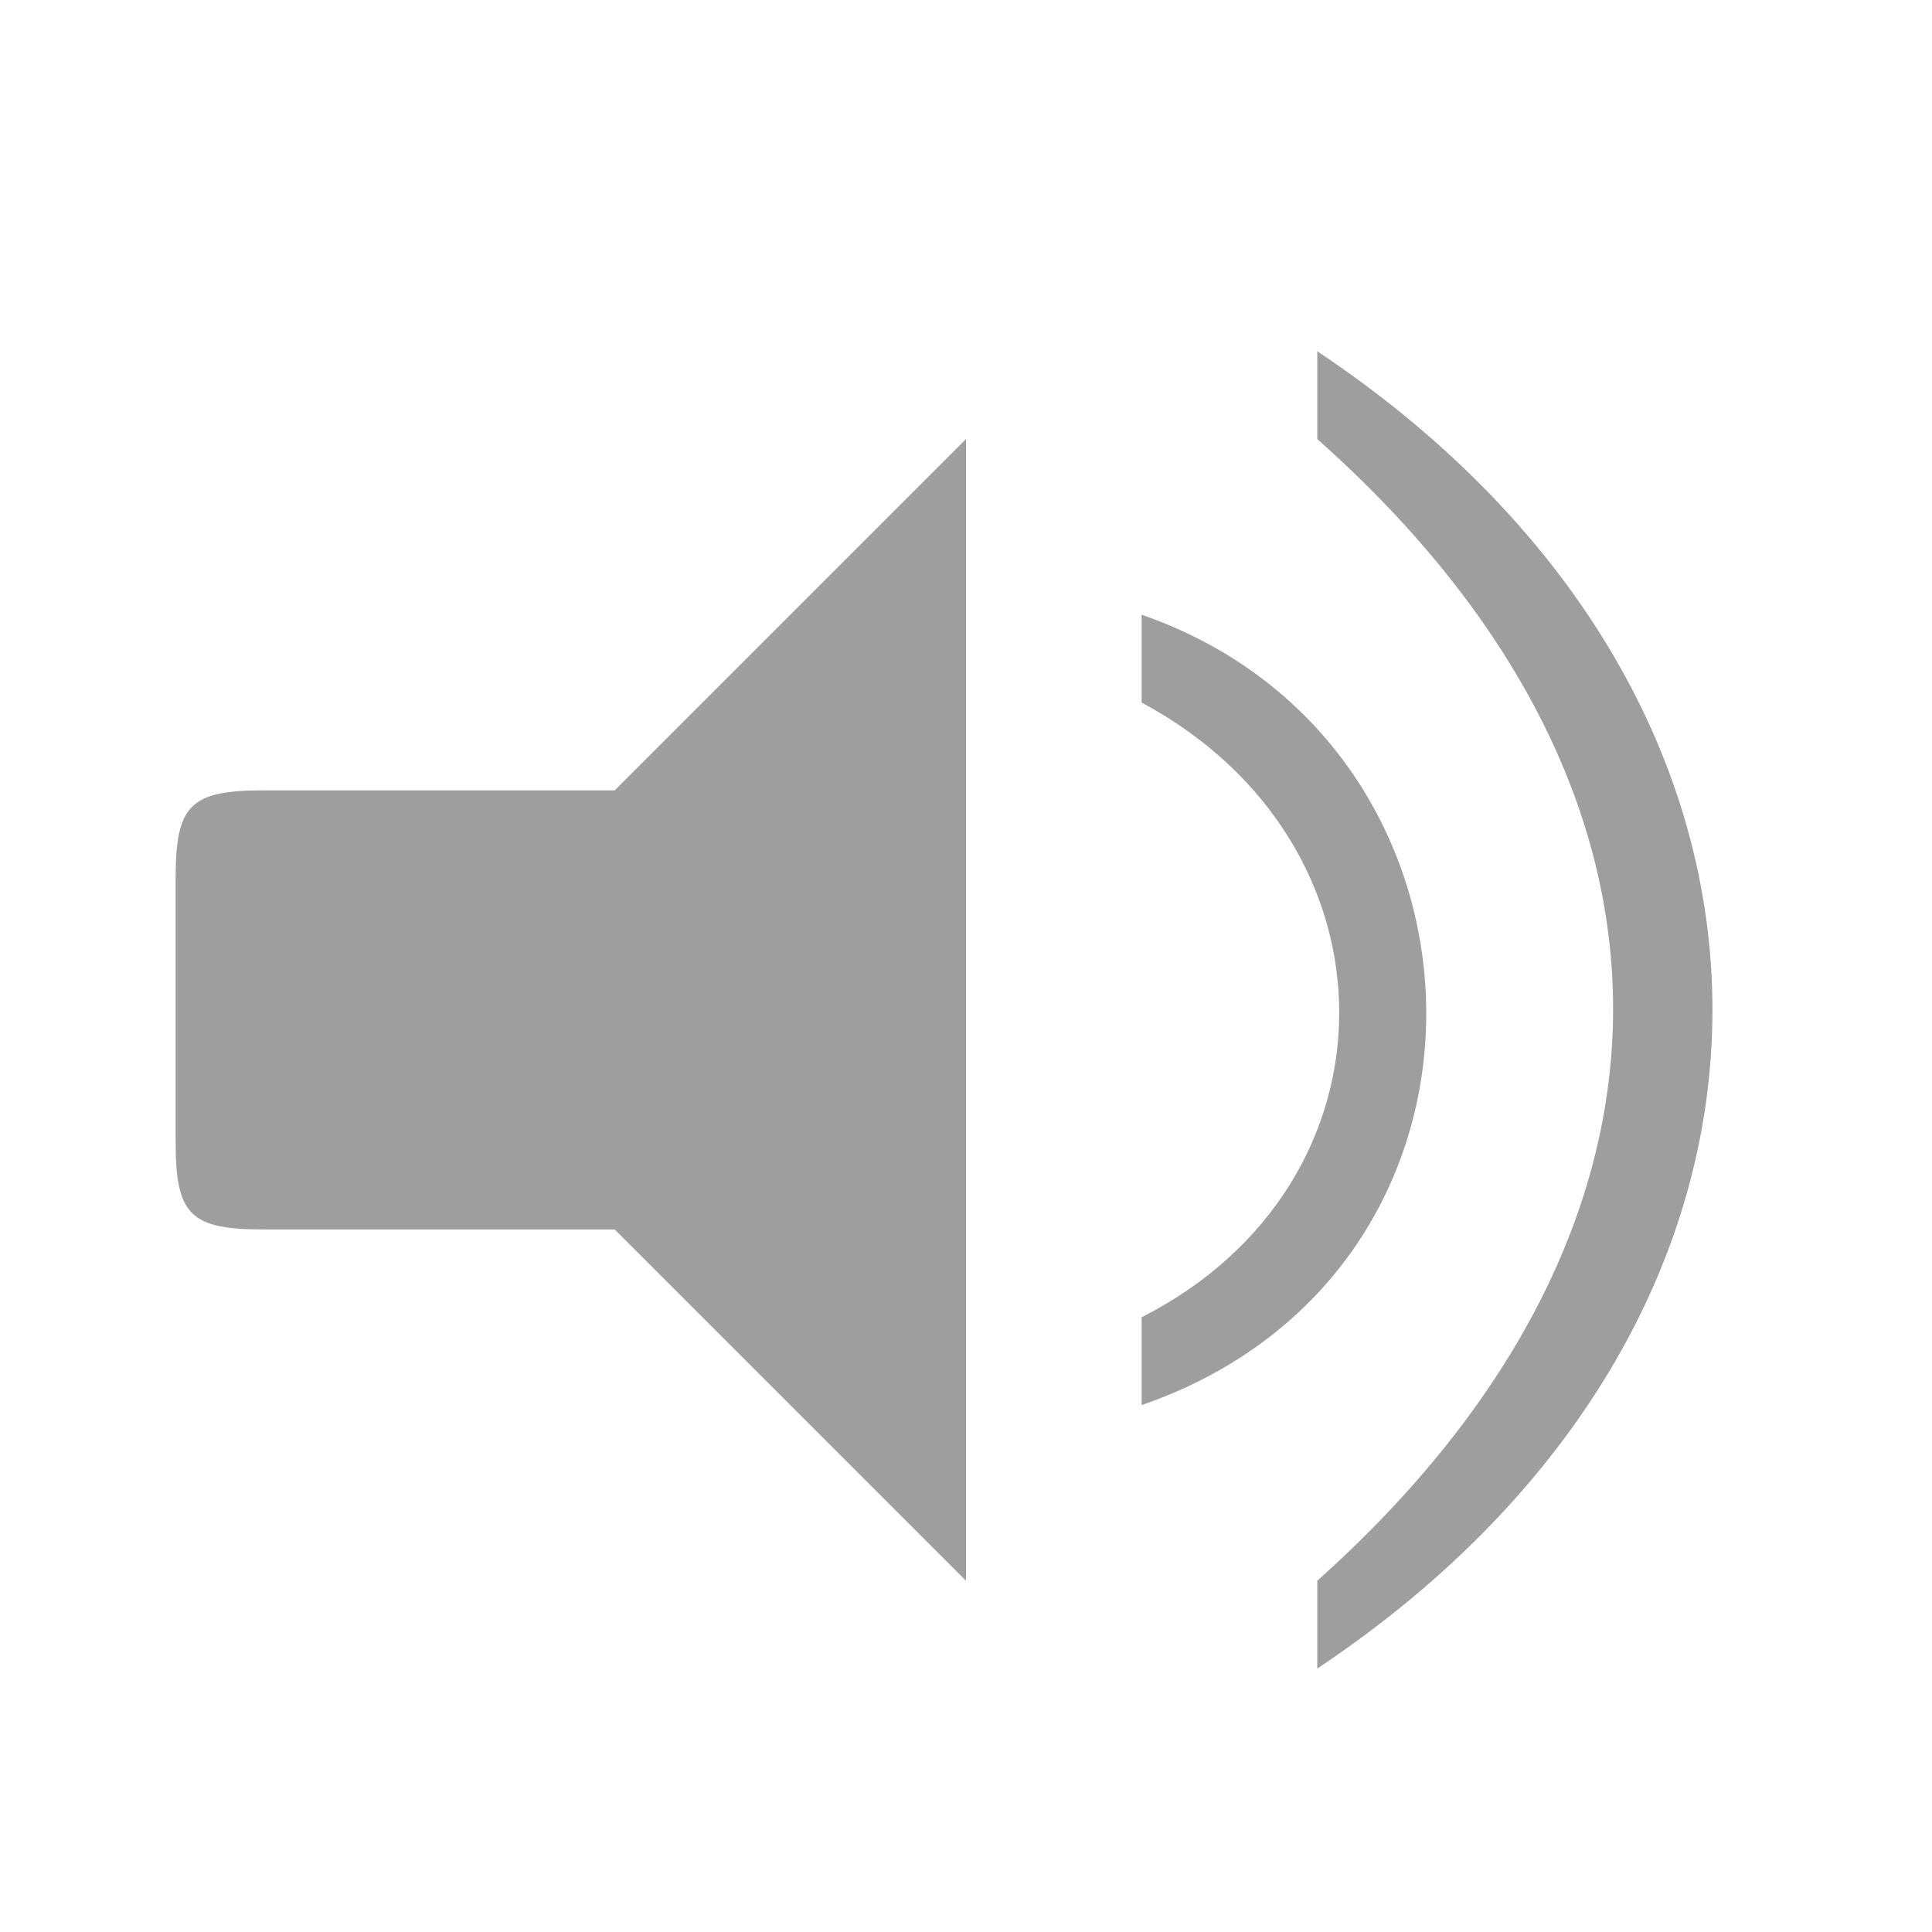
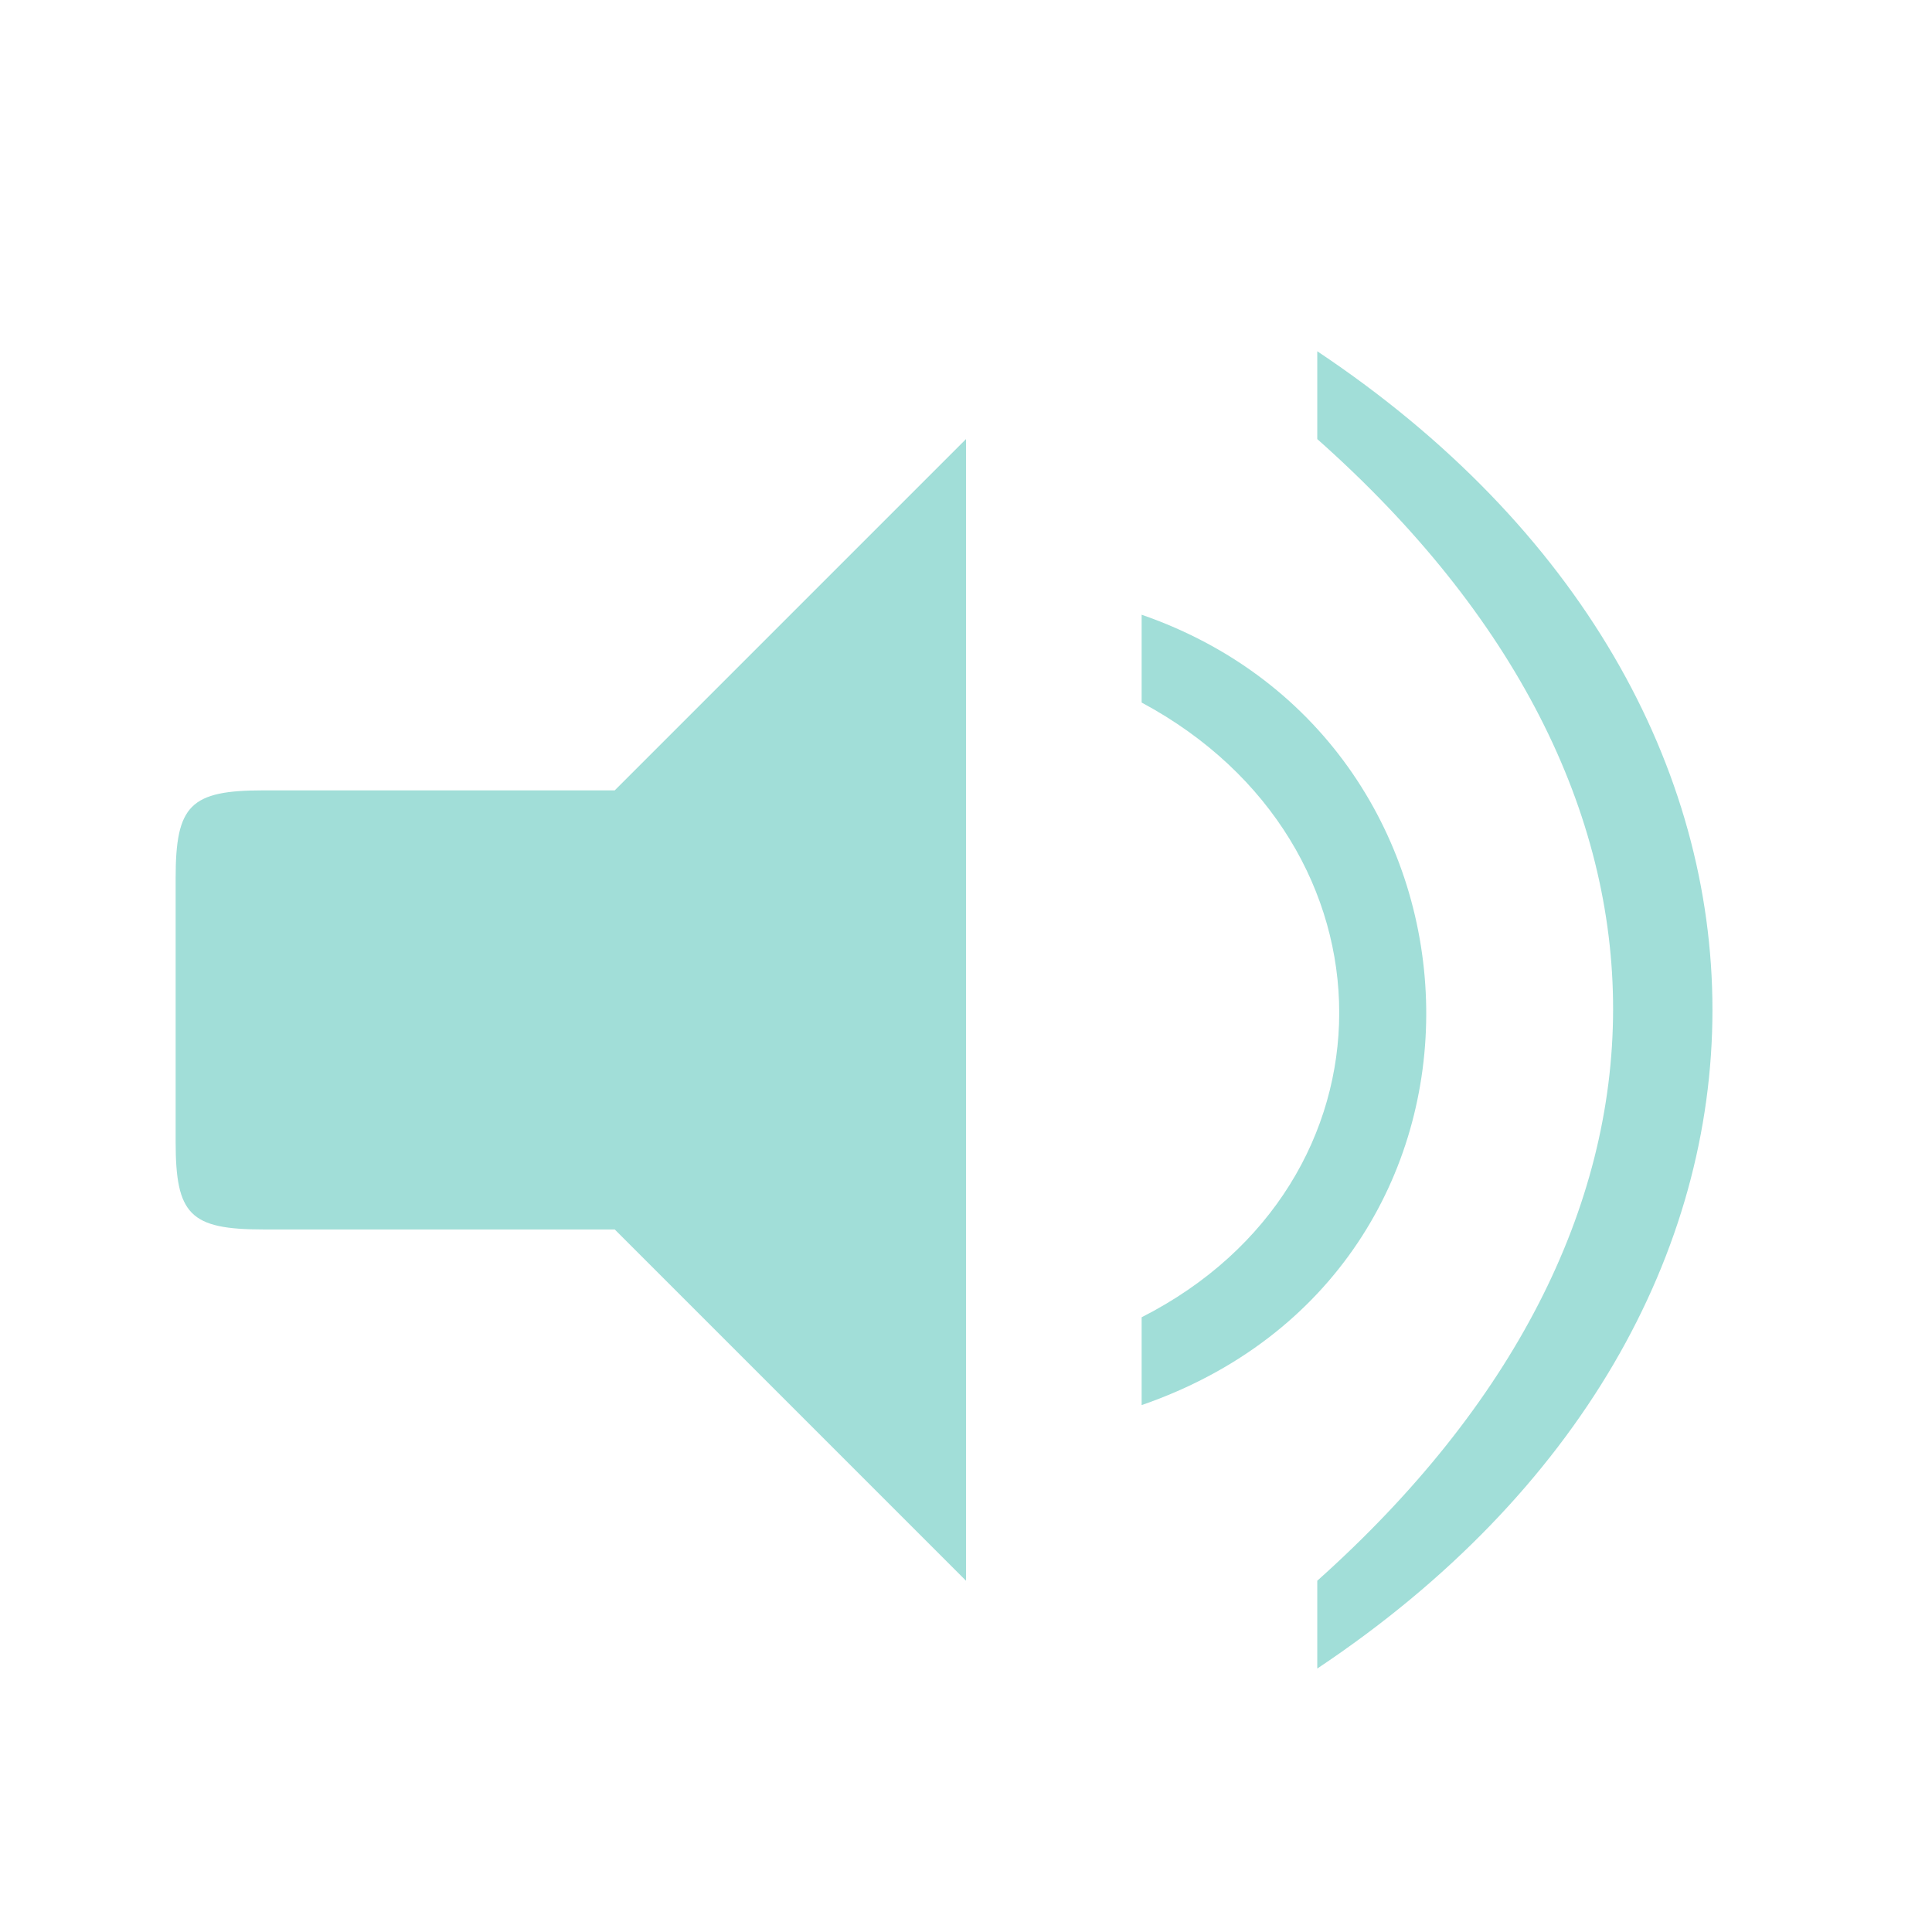
<svg xmlns="http://www.w3.org/2000/svg" xmlns:xlink="http://www.w3.org/1999/xlink" id="svg7384" style="enable-background:new" height="22" width="22" version="1.1">
  <defs id="defs7386">
    <filter id="filter7554" style="color-interpolation-filters:sRGB">
      <feBlend id="feBlend7556" in2="BackgroundImage" mode="darken" />
    </filter>
    <linearGradient gradientTransform="translate(-1,-2)" gradientUnits="userSpaceOnUse" xlink:href="#linearGradient3678" id="linearGradient2868" y2="19" x2="8.925" y1="6" x1="8.925" />
    <linearGradient id="linearGradient3678">
      <stop offset="0" style="stop-color:#ffffff;stop-opacity:1" id="stop3680" />
      <stop offset="1" style="stop-color:#e6e6e6;stop-opacity:1" id="stop3682" />
    </linearGradient>
    <linearGradient gradientTransform="translate(-2,-1)" gradientUnits="userSpaceOnUse" xlink:href="#linearGradient3678" id="linearGradient2393" y2="21" x2="9" y1="3" x1="9" />
    <linearGradient x1="14" y1="3" x2="14" y2="21" id="linearGradient2398" xlink:href="#linearGradient3587-6-5-3" gradientUnits="userSpaceOnUse" gradientTransform="translate(-1.000123,-5)" />
    <linearGradient id="linearGradient3587-6-5-3">
      <stop id="stop3589-9-2-0" style="stop-color:#000000;stop-opacity:1" offset="0" />
      <stop id="stop3591-7-4-7" style="stop-color:#363636;stop-opacity:1" offset="1" />
    </linearGradient>
    <linearGradient x1="66.097" y1="9.364" x2="66.097" y2="27.364" id="linearGradient2395" xlink:href="#linearGradient3587-6-5-3" gradientUnits="userSpaceOnUse" gradientTransform="translate(-52.0968,-11.36383)" />
    <linearGradient x1="4.955" y1="2.684" x2="4.955" y2="13.496" id="linearGradient7390" xlink:href="#linearGradient3587-6-5-3" gradientUnits="userSpaceOnUse" />
    <linearGradient x1="7.911" y1="4.576" x2="7.911" y2="11.649" id="linearGradient7392" xlink:href="#linearGradient3587-6-5-3" gradientUnits="userSpaceOnUse" />
    <linearGradient x1="10.187" y1="2.774" x2="10.187" y2="13.317" id="linearGradient7394" xlink:href="#linearGradient3587-6-5-3" gradientUnits="userSpaceOnUse" />
    <linearGradient x1="13.917" y1="0.882" x2="13.917" y2="15.183" id="linearGradient7396" xlink:href="#linearGradient3587-6-5-3" gradientUnits="userSpaceOnUse" />
    <linearGradient id="linearGradient5263">
      <stop id="stop5265" style="stop-color:#a0d5ff;stop-opacity:1" offset="0" />
      <stop id="stop5267" style="stop-color:#a0d5ff;stop-opacity:1" offset="1" />
    </linearGradient>
  </defs>
  <rect style="opacity:0;fill:#000000;fill-opacity:0;stroke:none;stroke-width:0.083;stroke-linecap:round;stroke-linejoin:round;stroke-miterlimit:4;stroke-dasharray:none;stroke-dashoffset:0;stroke-opacity:1;paint-order:fill markers stroke" id="rect863" width="20" height="20" x="1.167" y="2" />
-   <path style="fill:#202020;fill-opacity:0.431;stroke:none;stroke-width:0.833px;stroke-linecap:butt;stroke-linejoin:miter;stroke-opacity:1" d="m 2,10 v 3 c 0,0.833 0.164,1 1,1 h 4 l 4,4 V 5 L 7,9 H 3 C 2.167,9 2,9.167 2,10 Z" id="path833" />
-   <path style="fill:#202020;fill-opacity:0.431;stroke:none;stroke-width:0.083;stroke-linecap:butt;stroke-linejoin:miter;stroke-miterlimit:4;stroke-dasharray:none;stroke-opacity:1" d="m 15,4 c 6,4 6,11 0,15 v -1 c 4.475,-4 4.508,-9 0,-13 z" id="path849" />
-   <path style="fill:#202020;fill-opacity:0.431;stroke:none;stroke-width:0.1;stroke-linecap:butt;stroke-linejoin:miter;stroke-miterlimit:4;stroke-dasharray:none;stroke-opacity:1" d="m 13,8 c 3,1.61 3,5.475 0,7 v 1 c 4.422,-1.528 4.219,-7.54 0,-9 z" id="path844" />
+   <path style="fill:#27B4A6;fill-opacity:0.431;stroke:none;stroke-width:0.833px;stroke-linecap:butt;stroke-linejoin:miter;stroke-opacity:1" d="m 2,10 v 3 c 0,0.833 0.164,1 1,1 h 4 l 4,4 V 5 L 7,9 H 3 C 2.167,9 2,9.167 2,10 Z" id="path833" />
+   <path style="fill:#27B4A6;fill-opacity:0.431;stroke:none;stroke-width:0.083;stroke-linecap:butt;stroke-linejoin:miter;stroke-miterlimit:4;stroke-dasharray:none;stroke-opacity:1" d="m 15,4 c 6,4 6,11 0,15 v -1 c 4.475,-4 4.508,-9 0,-13 z" id="path849" />
+   <path style="fill:#27B4A6;fill-opacity:0.431;stroke:none;stroke-width:0.1;stroke-linecap:butt;stroke-linejoin:miter;stroke-miterlimit:4;stroke-dasharray:none;stroke-opacity:1" d="m 13,8 c 3,1.61 3,5.475 0,7 v 1 c 4.422,-1.528 4.219,-7.54 0,-9 z" id="path844" />
</svg>
